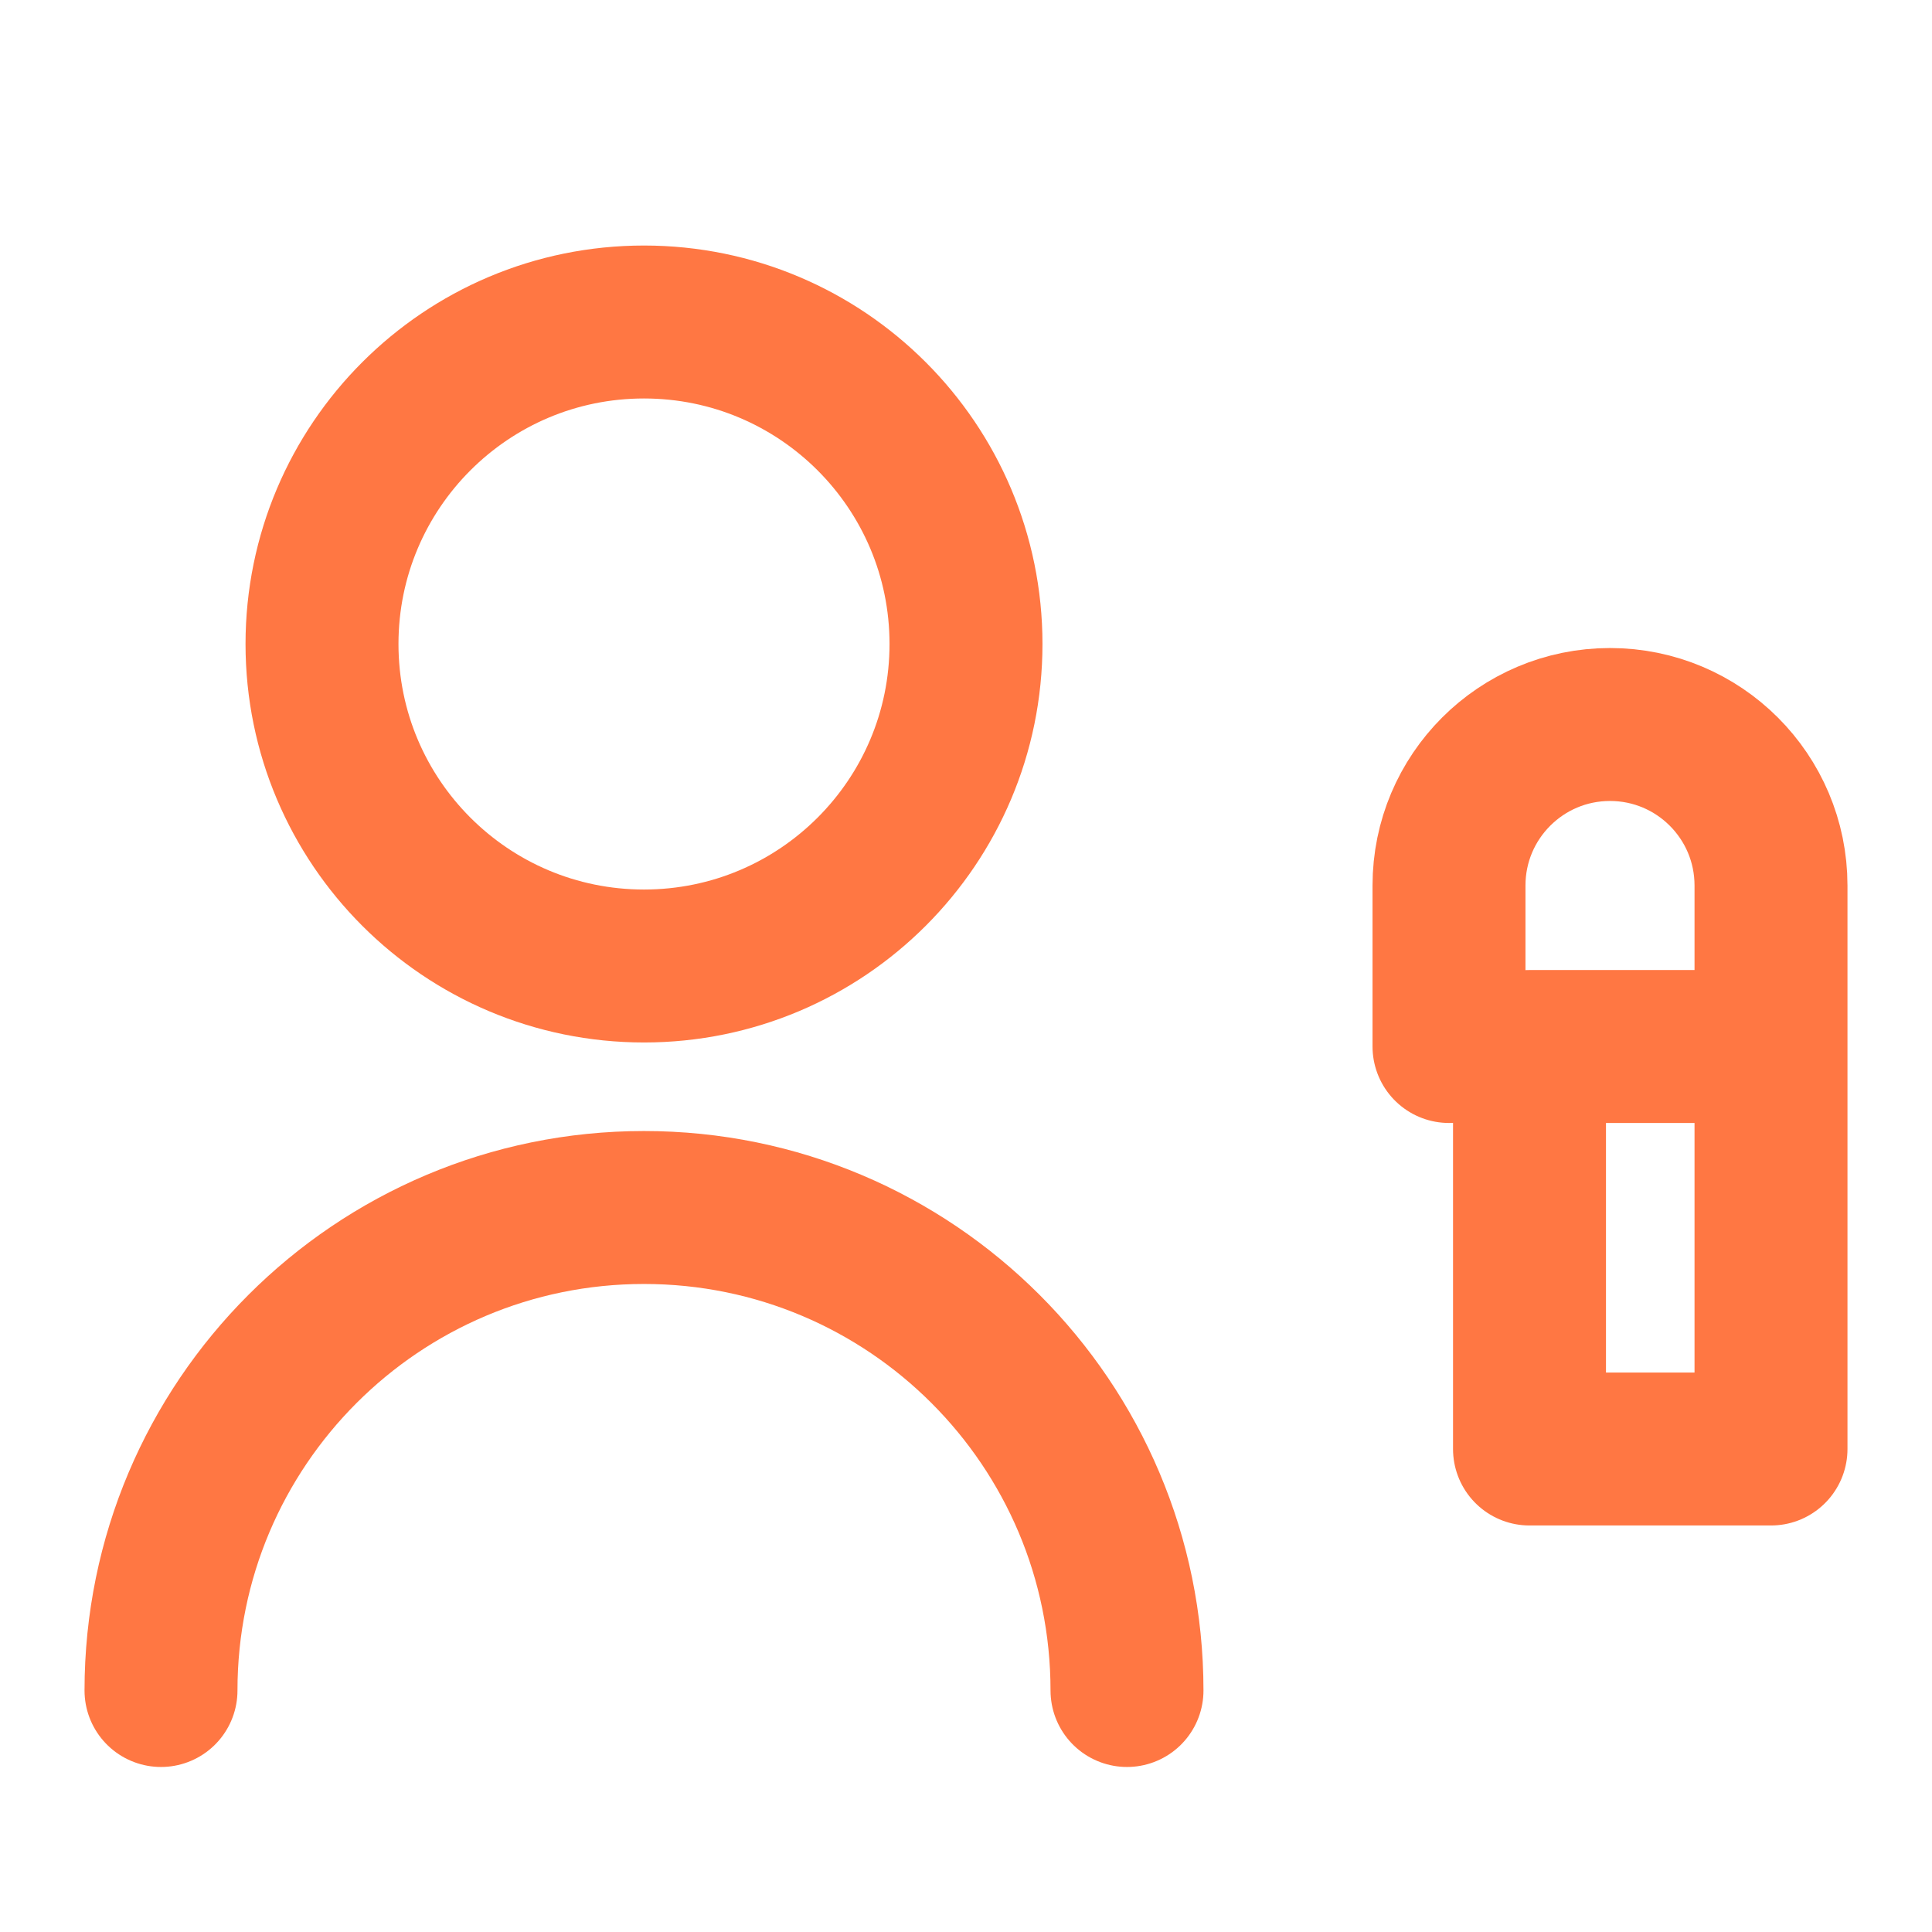
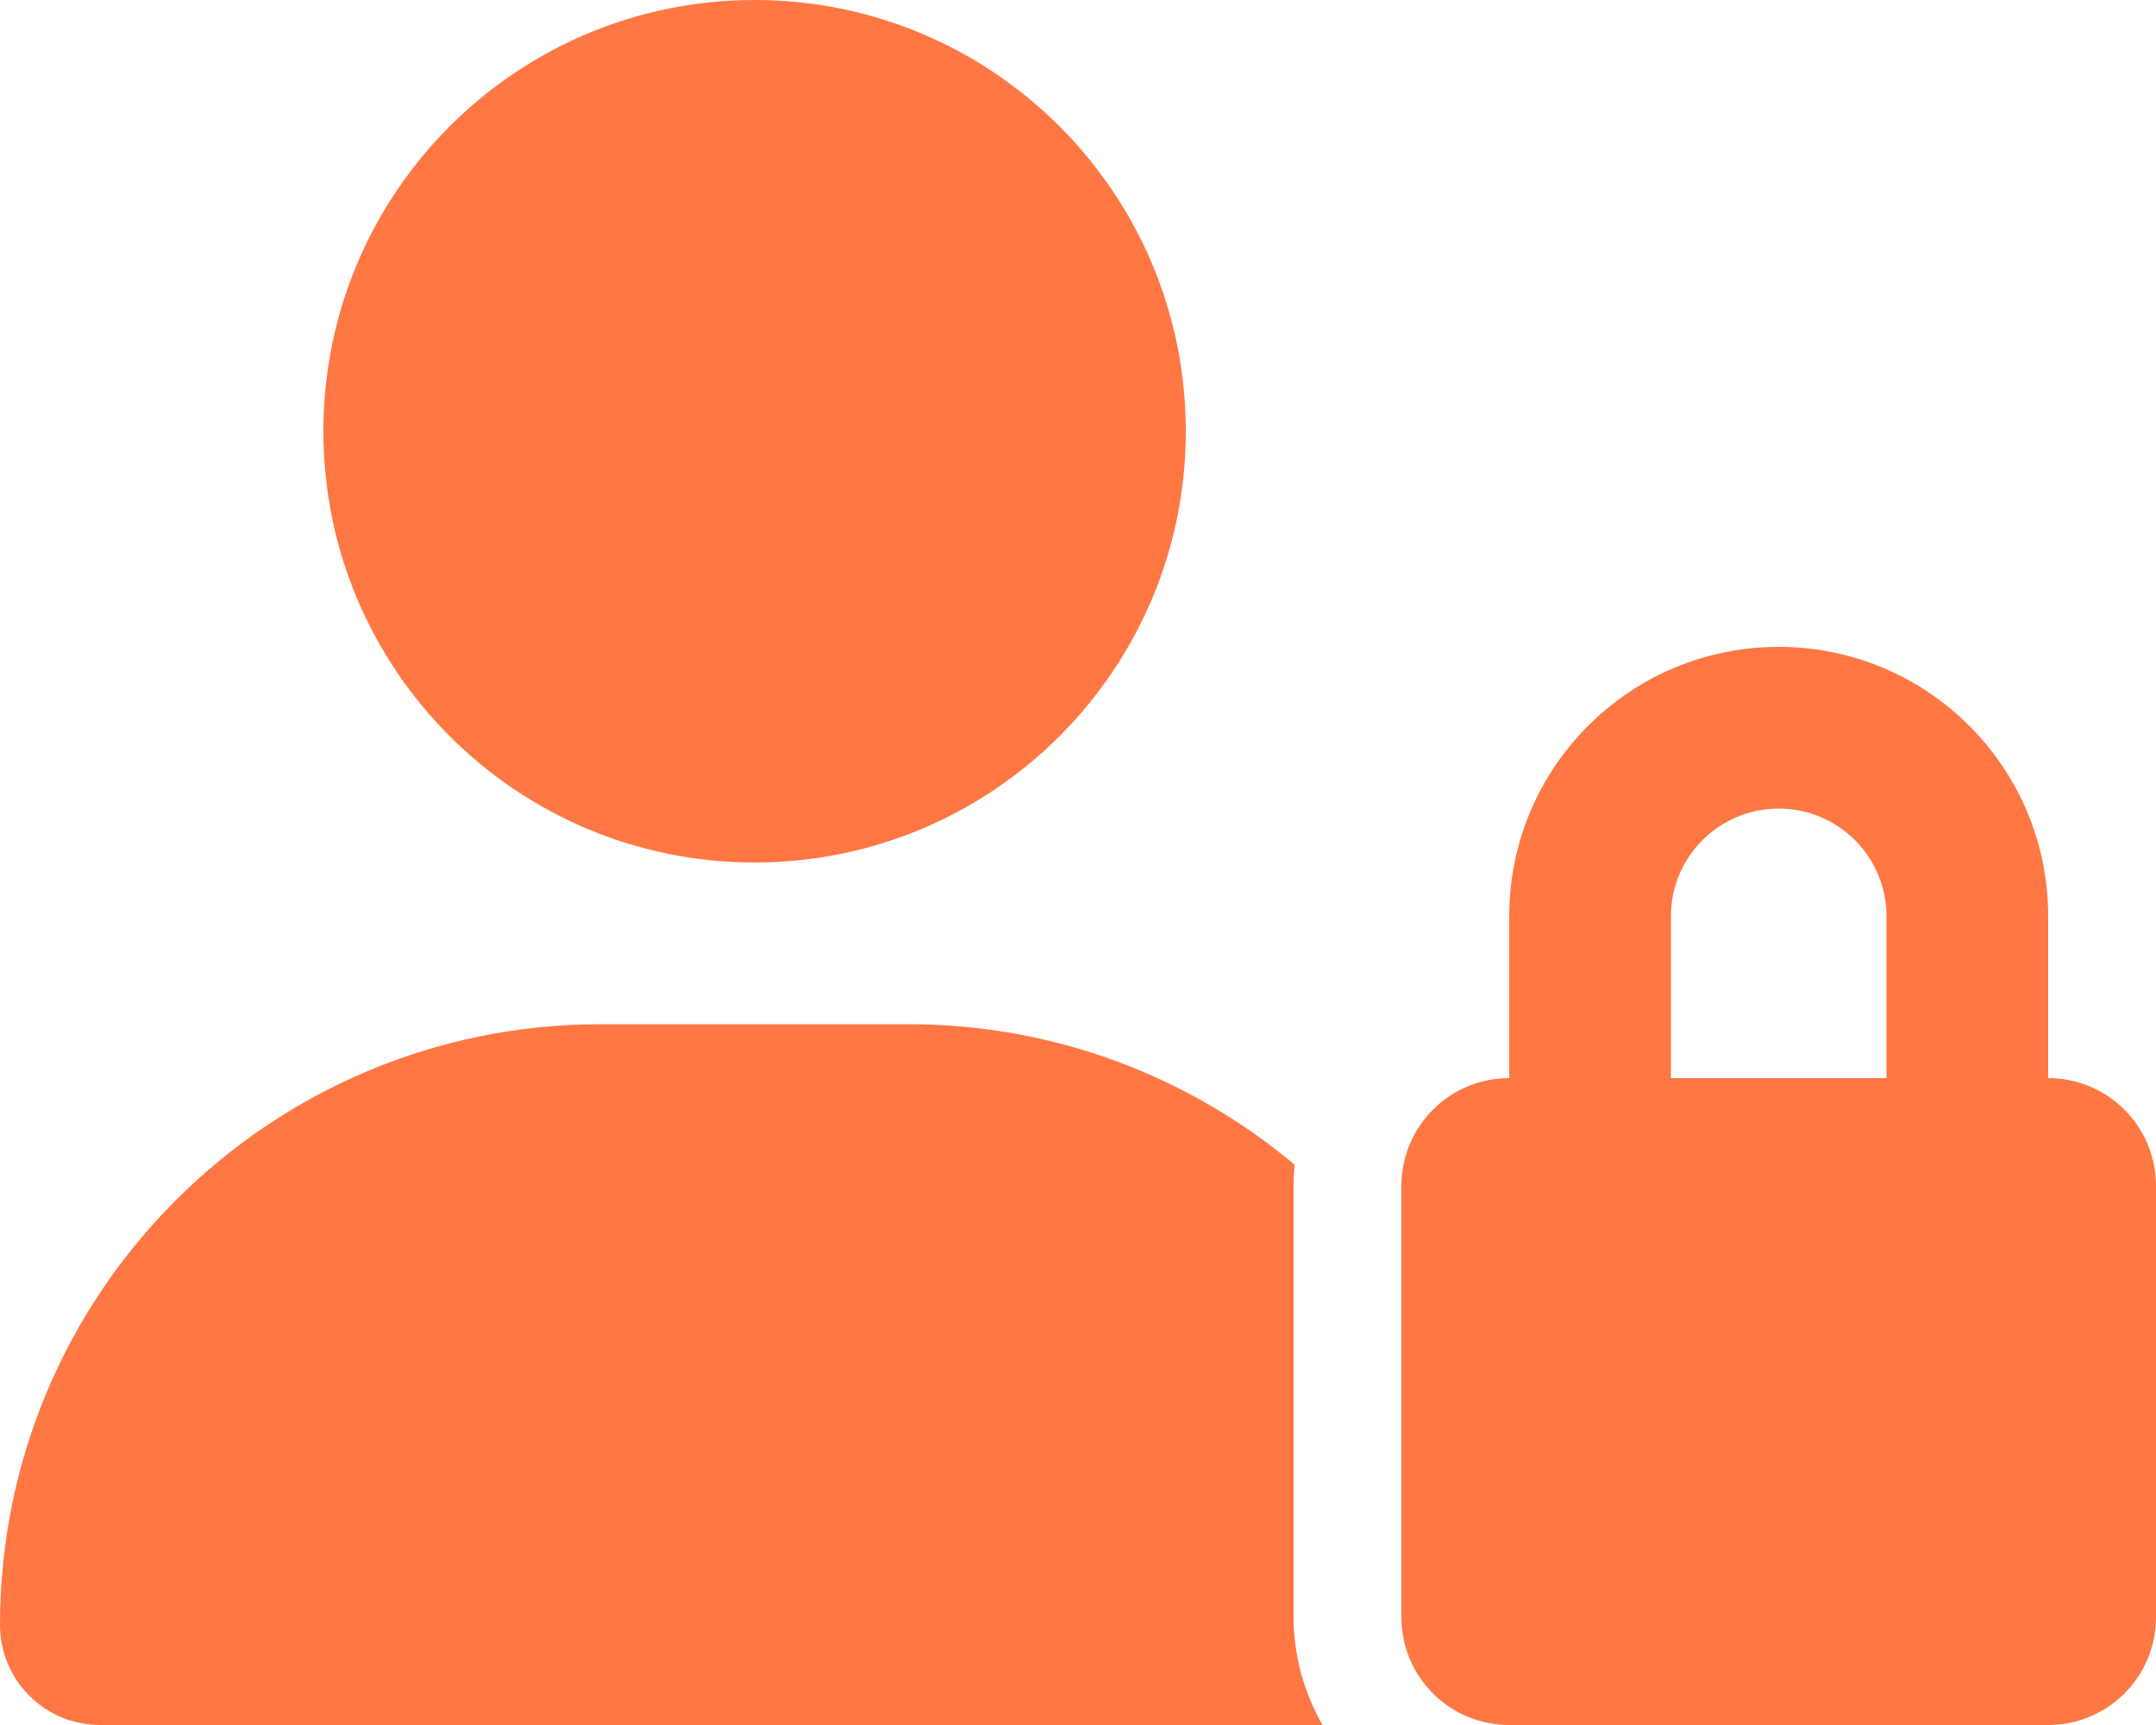
- <svg xmlns="http://www.w3.org/2000/svg" viewBox="0 0 24 24" fill="none" stroke="#ff7743" stroke-width="1.9" stroke-linecap="round" stroke-linejoin="round">
-   <circle cx="8" cy="8" r="4" />
-   <path d="M2 21a6 6 0 0 1 12 0m5-8h3v5h-3zM18 13v-2a2 2 0 0 1 4 0v2" />
+ <svg xmlns="http://www.w3.org/2000/svg" viewBox="0 0 640 512">
+   <path fill="#FF7743" d="M224 256A128 128 0 1 0 224 0a128 128 0 1 0 0 256zm-45.7 48C79.8 304 0 383.8 0 482.3C0 498.7 13.3 512 29.7 512H392.6c-5.4-9.4-8.6-20.3-8.6-32V352c0-2.1 .1-4.2 .3-6.3c-31-26-71-41.7-114.6-41.7H178.3zM528 240c17.7 0 32 14.3 32 32v48H496V272c0-17.7 14.3-32 32-32zm-80 32v48c-17.7 0-32 14.3-32 32V480c0 17.7 14.3 32 32 32H608c17.7 0 32-14.3 32-32V352c0-17.7-14.3-32-32-32V272c0-44.2-35.8-80-80-80s-80 35.8-80 80z" />
</svg>
